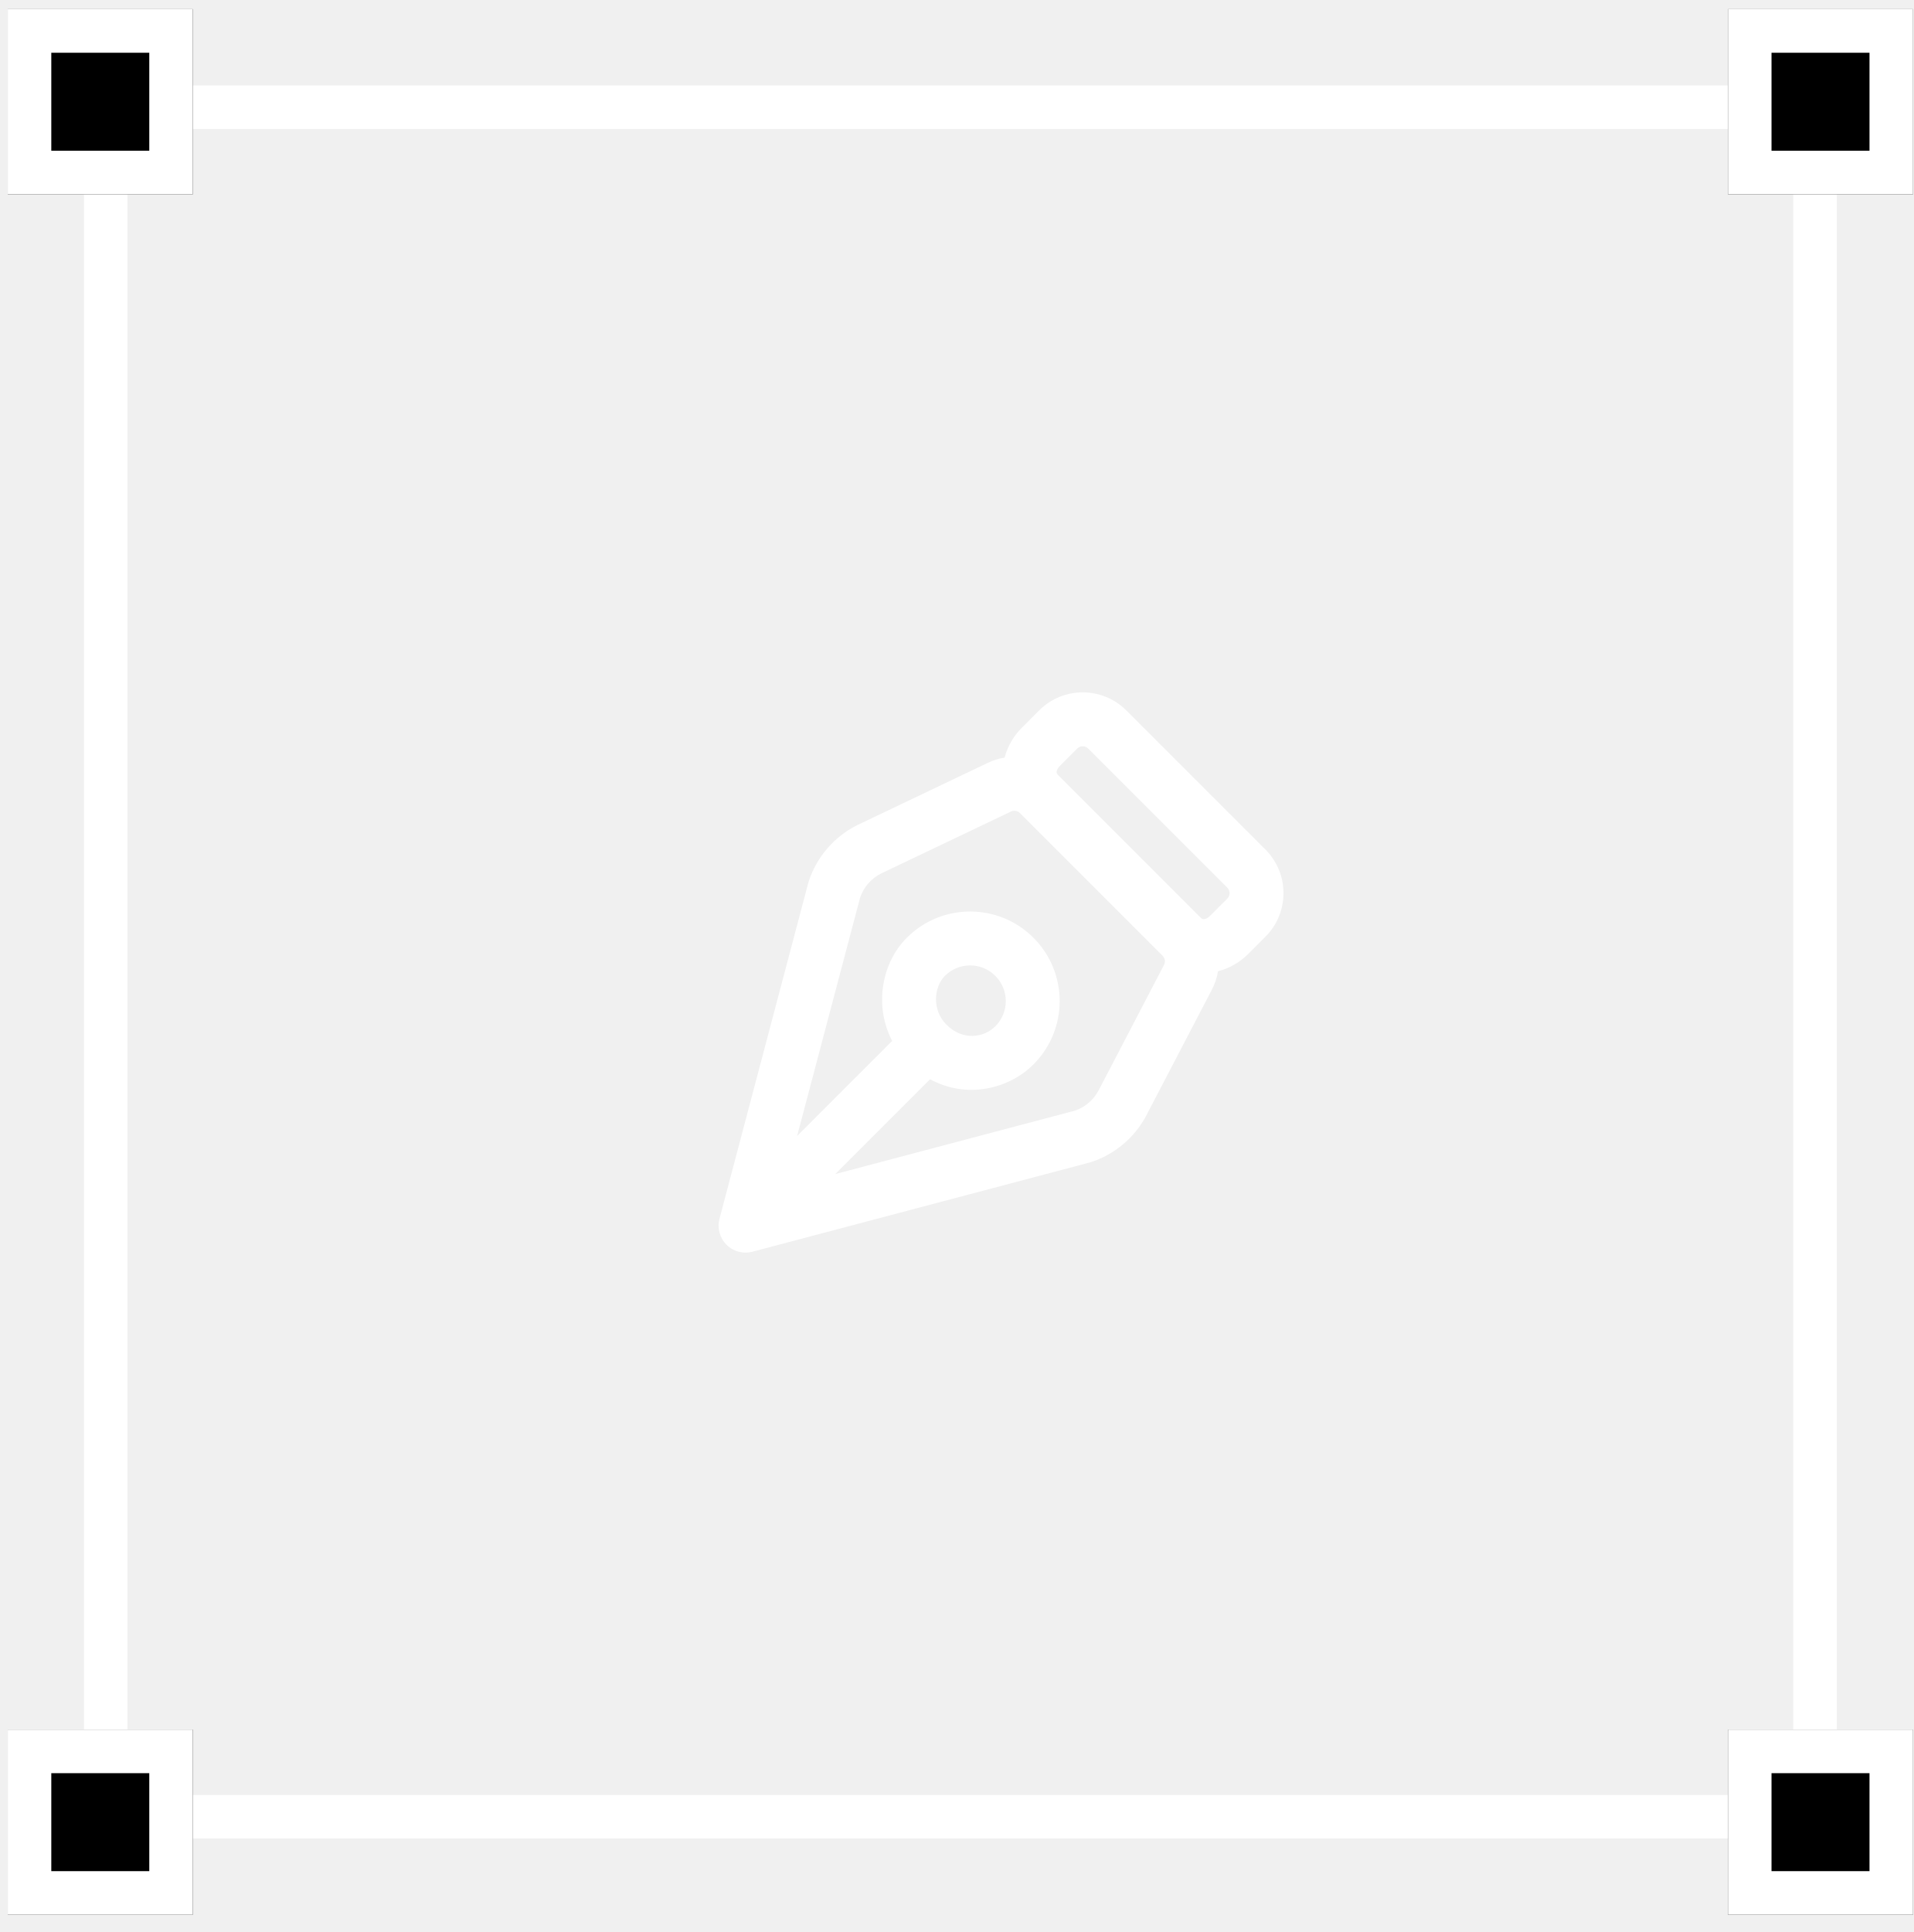
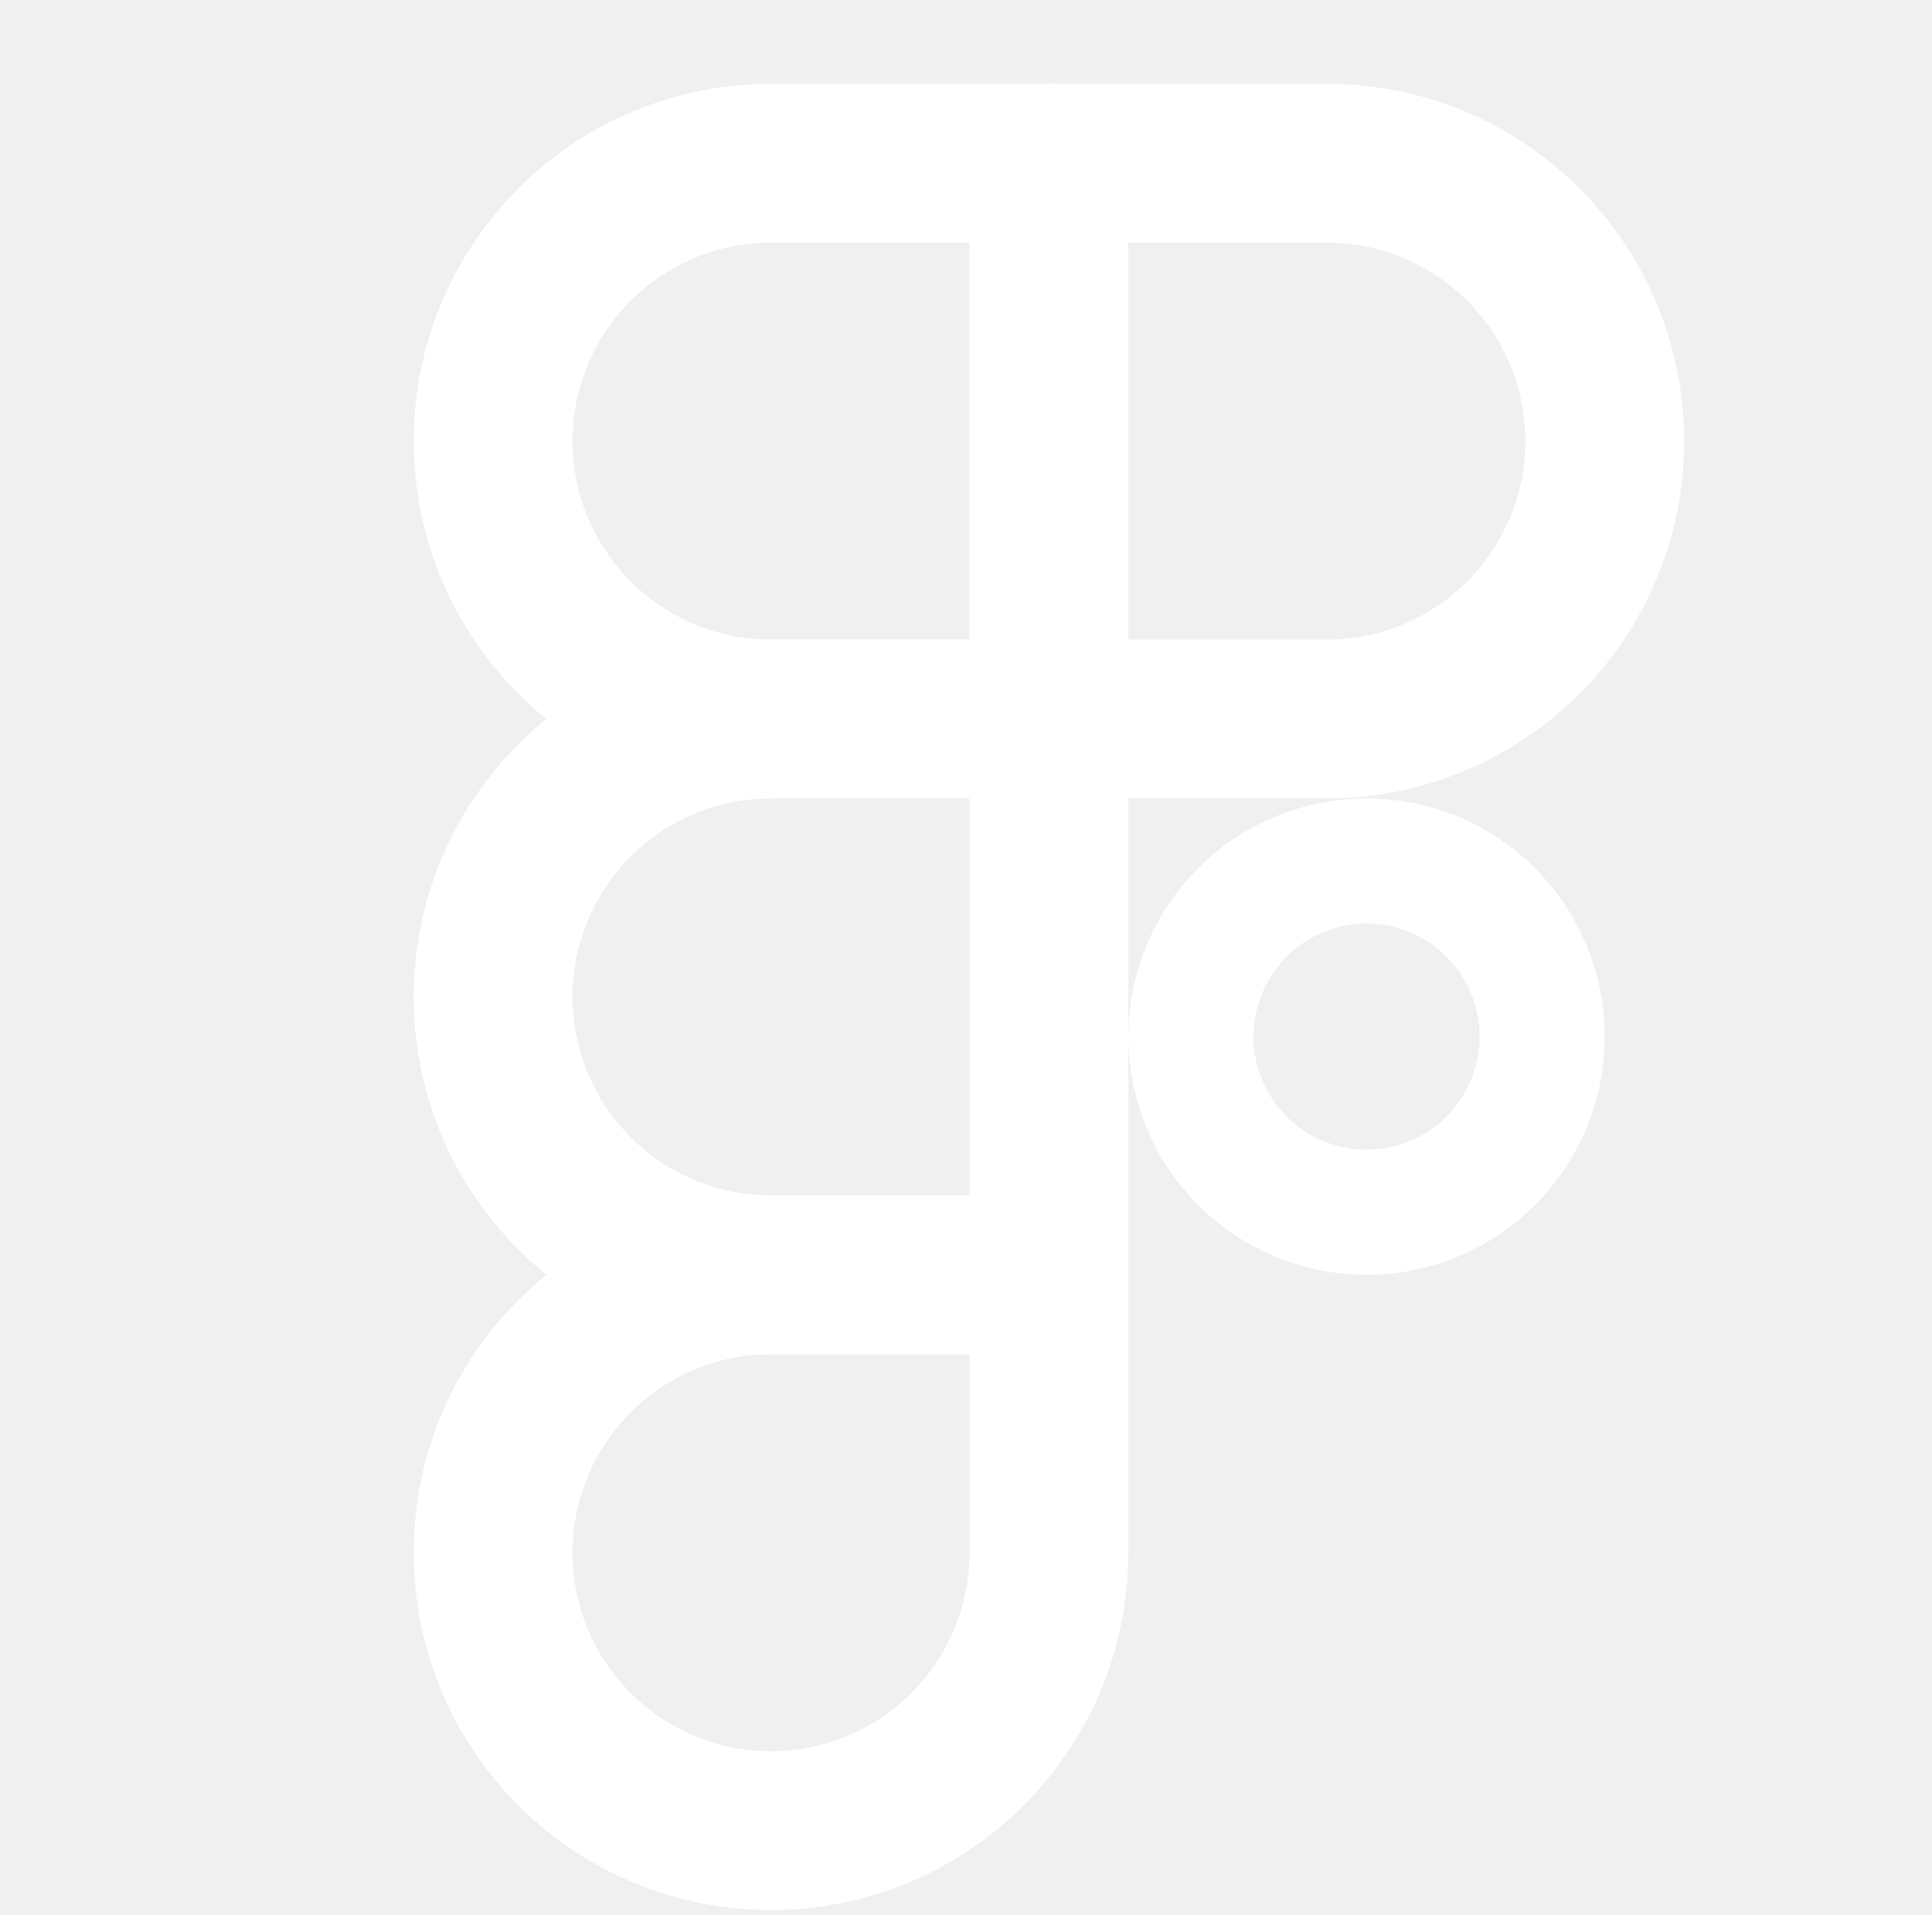
- <svg xmlns="http://www.w3.org/2000/svg" width="104" height="105" viewBox="0 0 104 105" fill="none">
-   <path fill-rule="evenodd" clip-rule="evenodd" d="M97.472 7.01H6.931V97.551H97.472V7.01ZM4.564 4.642V99.918H99.84V4.642H4.564Z" fill="white" />
-   <path d="M0.421 0.5H10.482V10.56H0.421V0.5Z" fill="black" />
-   <path fill-rule="evenodd" clip-rule="evenodd" d="M8.114 2.867H2.788V8.193H8.114V2.867ZM0.421 0.5V10.56H10.482V0.5H0.421Z" fill="white" />
-   <path d="M0.421 94.001H10.482V104.061H0.421V94.001Z" fill="black" />
-   <path fill-rule="evenodd" clip-rule="evenodd" d="M8.114 96.368H2.788V101.693H8.114V96.368ZM0.421 94.001V104.061H10.482V94.001H0.421Z" fill="white" />
-   <path d="M93.922 0.5H103.982V10.56H93.922V0.5Z" fill="black" />
-   <path fill-rule="evenodd" clip-rule="evenodd" d="M101.615 2.867H96.289V8.193H101.615V2.867ZM93.922 0.5V10.56H103.982V0.5H93.922Z" fill="white" />
-   <path d="M93.922 94.001H103.982V104.061H93.922V94.001Z" fill="black" />
-   <path fill-rule="evenodd" clip-rule="evenodd" d="M101.615 96.368H96.289V101.693H101.615V96.368ZM93.922 94.001V104.061H103.982V94.001H93.922Z" fill="white" />
-   <path fill-rule="evenodd" clip-rule="evenodd" d="M39.488 67.648C39.119 67.28 38.974 66.742 39.107 66.238L43.931 47.99C43.938 47.964 43.945 47.938 43.954 47.912C44.386 46.578 45.337 45.474 46.59 44.847L46.615 44.835L53.651 41.479C53.958 41.327 54.279 41.226 54.605 41.174C54.763 40.568 55.09 40.002 55.538 39.554L56.483 38.609C57.791 37.301 59.911 37.301 61.219 38.609L68.782 46.172C70.09 47.48 70.09 49.6 68.782 50.908L67.837 51.853C67.384 52.306 66.813 52.631 66.204 52.785C66.145 53.144 66.027 53.497 65.848 53.83L62.289 60.657L62.278 60.679C61.638 61.858 60.57 62.745 59.295 63.16C59.269 63.168 59.243 63.176 59.217 63.183L40.898 68.028C40.394 68.162 39.856 68.017 39.488 67.648ZM63.195 51.948C63.326 52.079 63.356 52.282 63.267 52.445L63.255 52.467L59.698 59.291C59.422 59.795 58.967 60.177 58.424 60.362L45.4 63.808L50.553 58.654C52.532 59.737 54.826 59.195 56.172 57.849C58.073 55.948 58.073 52.865 56.172 50.965C54.271 49.063 51.188 49.063 49.288 50.965C47.93 52.321 47.49 54.654 48.494 56.571L43.327 61.738L46.751 48.782C46.945 48.215 47.354 47.744 47.89 47.473L54.923 44.118L54.947 44.106C55.109 44.025 55.304 44.057 55.431 44.184L63.195 51.948ZM57.503 42.113L65.266 49.877C65.308 49.919 65.341 49.935 65.361 49.943C65.382 49.951 65.407 49.956 65.44 49.954C65.507 49.951 65.631 49.916 65.765 49.782L66.711 48.837C66.874 48.673 66.874 48.407 66.711 48.244L59.147 40.68C58.984 40.517 58.718 40.517 58.554 40.68L57.609 41.626C57.468 41.766 57.434 41.893 57.431 41.955C57.429 41.985 57.433 42.007 57.44 42.024C57.446 42.041 57.461 42.071 57.503 42.113ZM51.445 55.691C52.334 56.58 53.483 56.395 54.1 55.778C54.858 55.02 54.858 53.793 54.1 53.036C53.343 52.279 52.116 52.279 51.359 53.036C50.772 53.622 50.629 54.875 51.445 55.691Z" fill="white" />
+ <svg xmlns="http://www.w3.org/2000/svg" width="110" height="109" viewBox="0 0 110 109" fill="none">
+   <g clip-path="url(#clip0_313_3)">
+     <path d="M43.9 104.229C35.161 104.229 28.077 97.145 28.077 88.406C28.077 79.668 35.161 72.583 43.9 72.583H59.722V88.406C59.722 97.145 52.638 104.229 43.9 104.229Z" stroke="white" stroke-width="9.042" stroke-miterlimit="10" stroke-linecap="round" stroke-linejoin="round" />
+     <path d="M75.546 40.938H59.723V9.292H75.546C84.284 9.292 91.368 16.376 91.368 25.115C91.368 33.853 84.284 40.938 75.546 40.938Z" stroke="white" stroke-width="9.042" stroke-miterlimit="10" stroke-linecap="round" stroke-linejoin="round" />
+     <path d="M43.9 40.938H59.722V9.292H43.9C35.161 9.292 28.077 16.376 28.077 25.115C28.077 33.853 35.161 40.938 43.9 40.938Z" stroke="white" stroke-width="9.042" stroke-miterlimit="10" stroke-linecap="round" stroke-linejoin="round" />
+     <path d="M43.9 72.583H59.722V40.938H43.9C35.161 40.938 28.077 48.022 28.077 56.76C28.077 65.499 35.161 72.583 43.9 72.583Z" stroke="white" stroke-width="9.042" stroke-miterlimit="10" stroke-linecap="round" stroke-linejoin="round" />
+     <path d="M81.368 59.021C81.368 60.988 79.773 62.583 77.806 62.583C75.838 62.583 74.243 60.988 74.243 59.021C74.243 57.053 75.838 55.458 77.806 55.458C79.773 55.458 81.368 57.053 81.368 59.021Z" stroke="white" stroke-width="20" />
+     <path opacity="0.3" d="M43.9 101.969C36.409 101.969 30.337 95.897 30.337 88.406C30.337 80.916 36.409 74.844 43.9 74.844H57.462V88.406C57.462 95.897 51.39 101.969 43.9 101.969Z" stroke="white" stroke-width="4.521" />
+     <path opacity="0.3" d="M75.546 38.677H61.983V11.552H75.546C83.036 11.552 89.108 17.624 89.108 25.115C89.108 32.605 83.036 38.677 75.546 38.677Z" stroke="white" stroke-width="4.521" />
+     <path opacity="0.3" d="M57.462 11.552V38.677H43.9C36.409 38.677 30.337 32.605 30.337 25.115C30.337 17.624 36.409 11.552 43.9 11.552H57.462Z" stroke="white" stroke-width="4.521" />
+     <path opacity="0.3" d="M57.462 43.198V70.323H43.9C36.409 70.323 30.337 64.251 30.337 56.76C30.337 49.27 36.409 43.198 43.9 43.198H57.462Z" stroke="white" stroke-width="4.521" />
+   </g>
+   <defs>
+     <clipPath id="clip0_313_3">
+       <rect width="108.5" height="108.5" fill="white" transform="translate(0.95166 0.25)" />
+     </clipPath>
+   </defs>
</svg>
